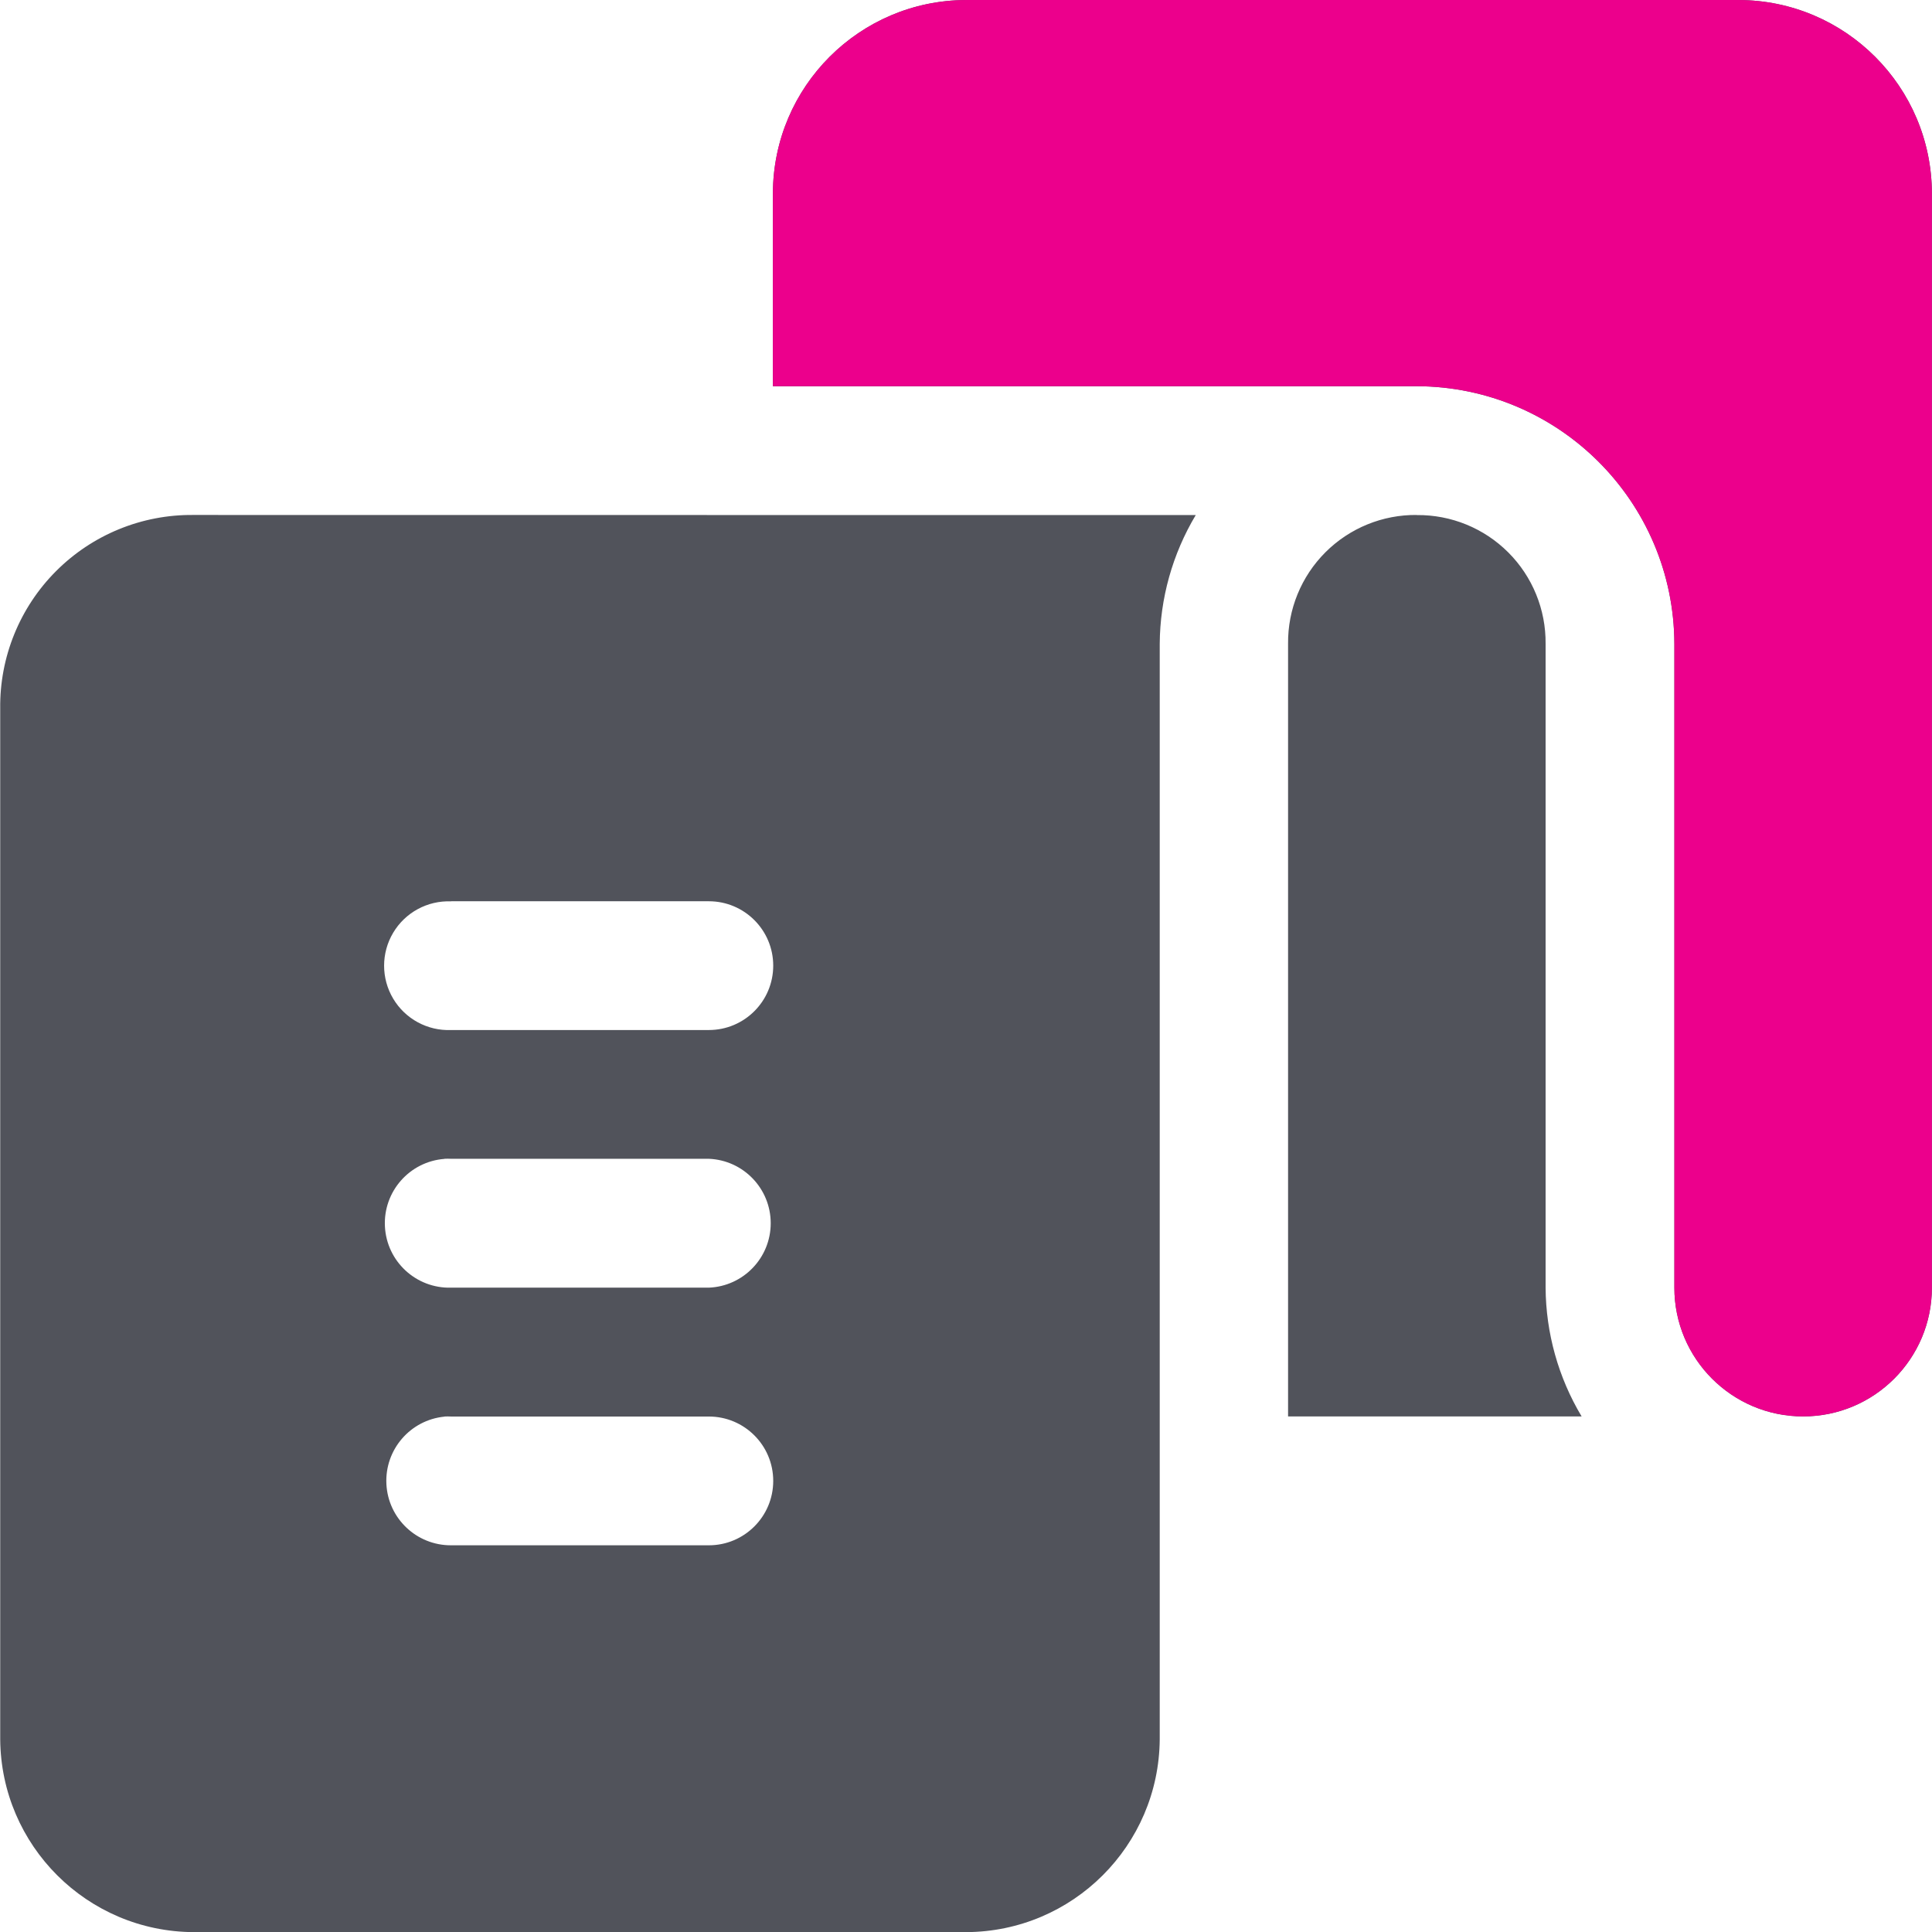
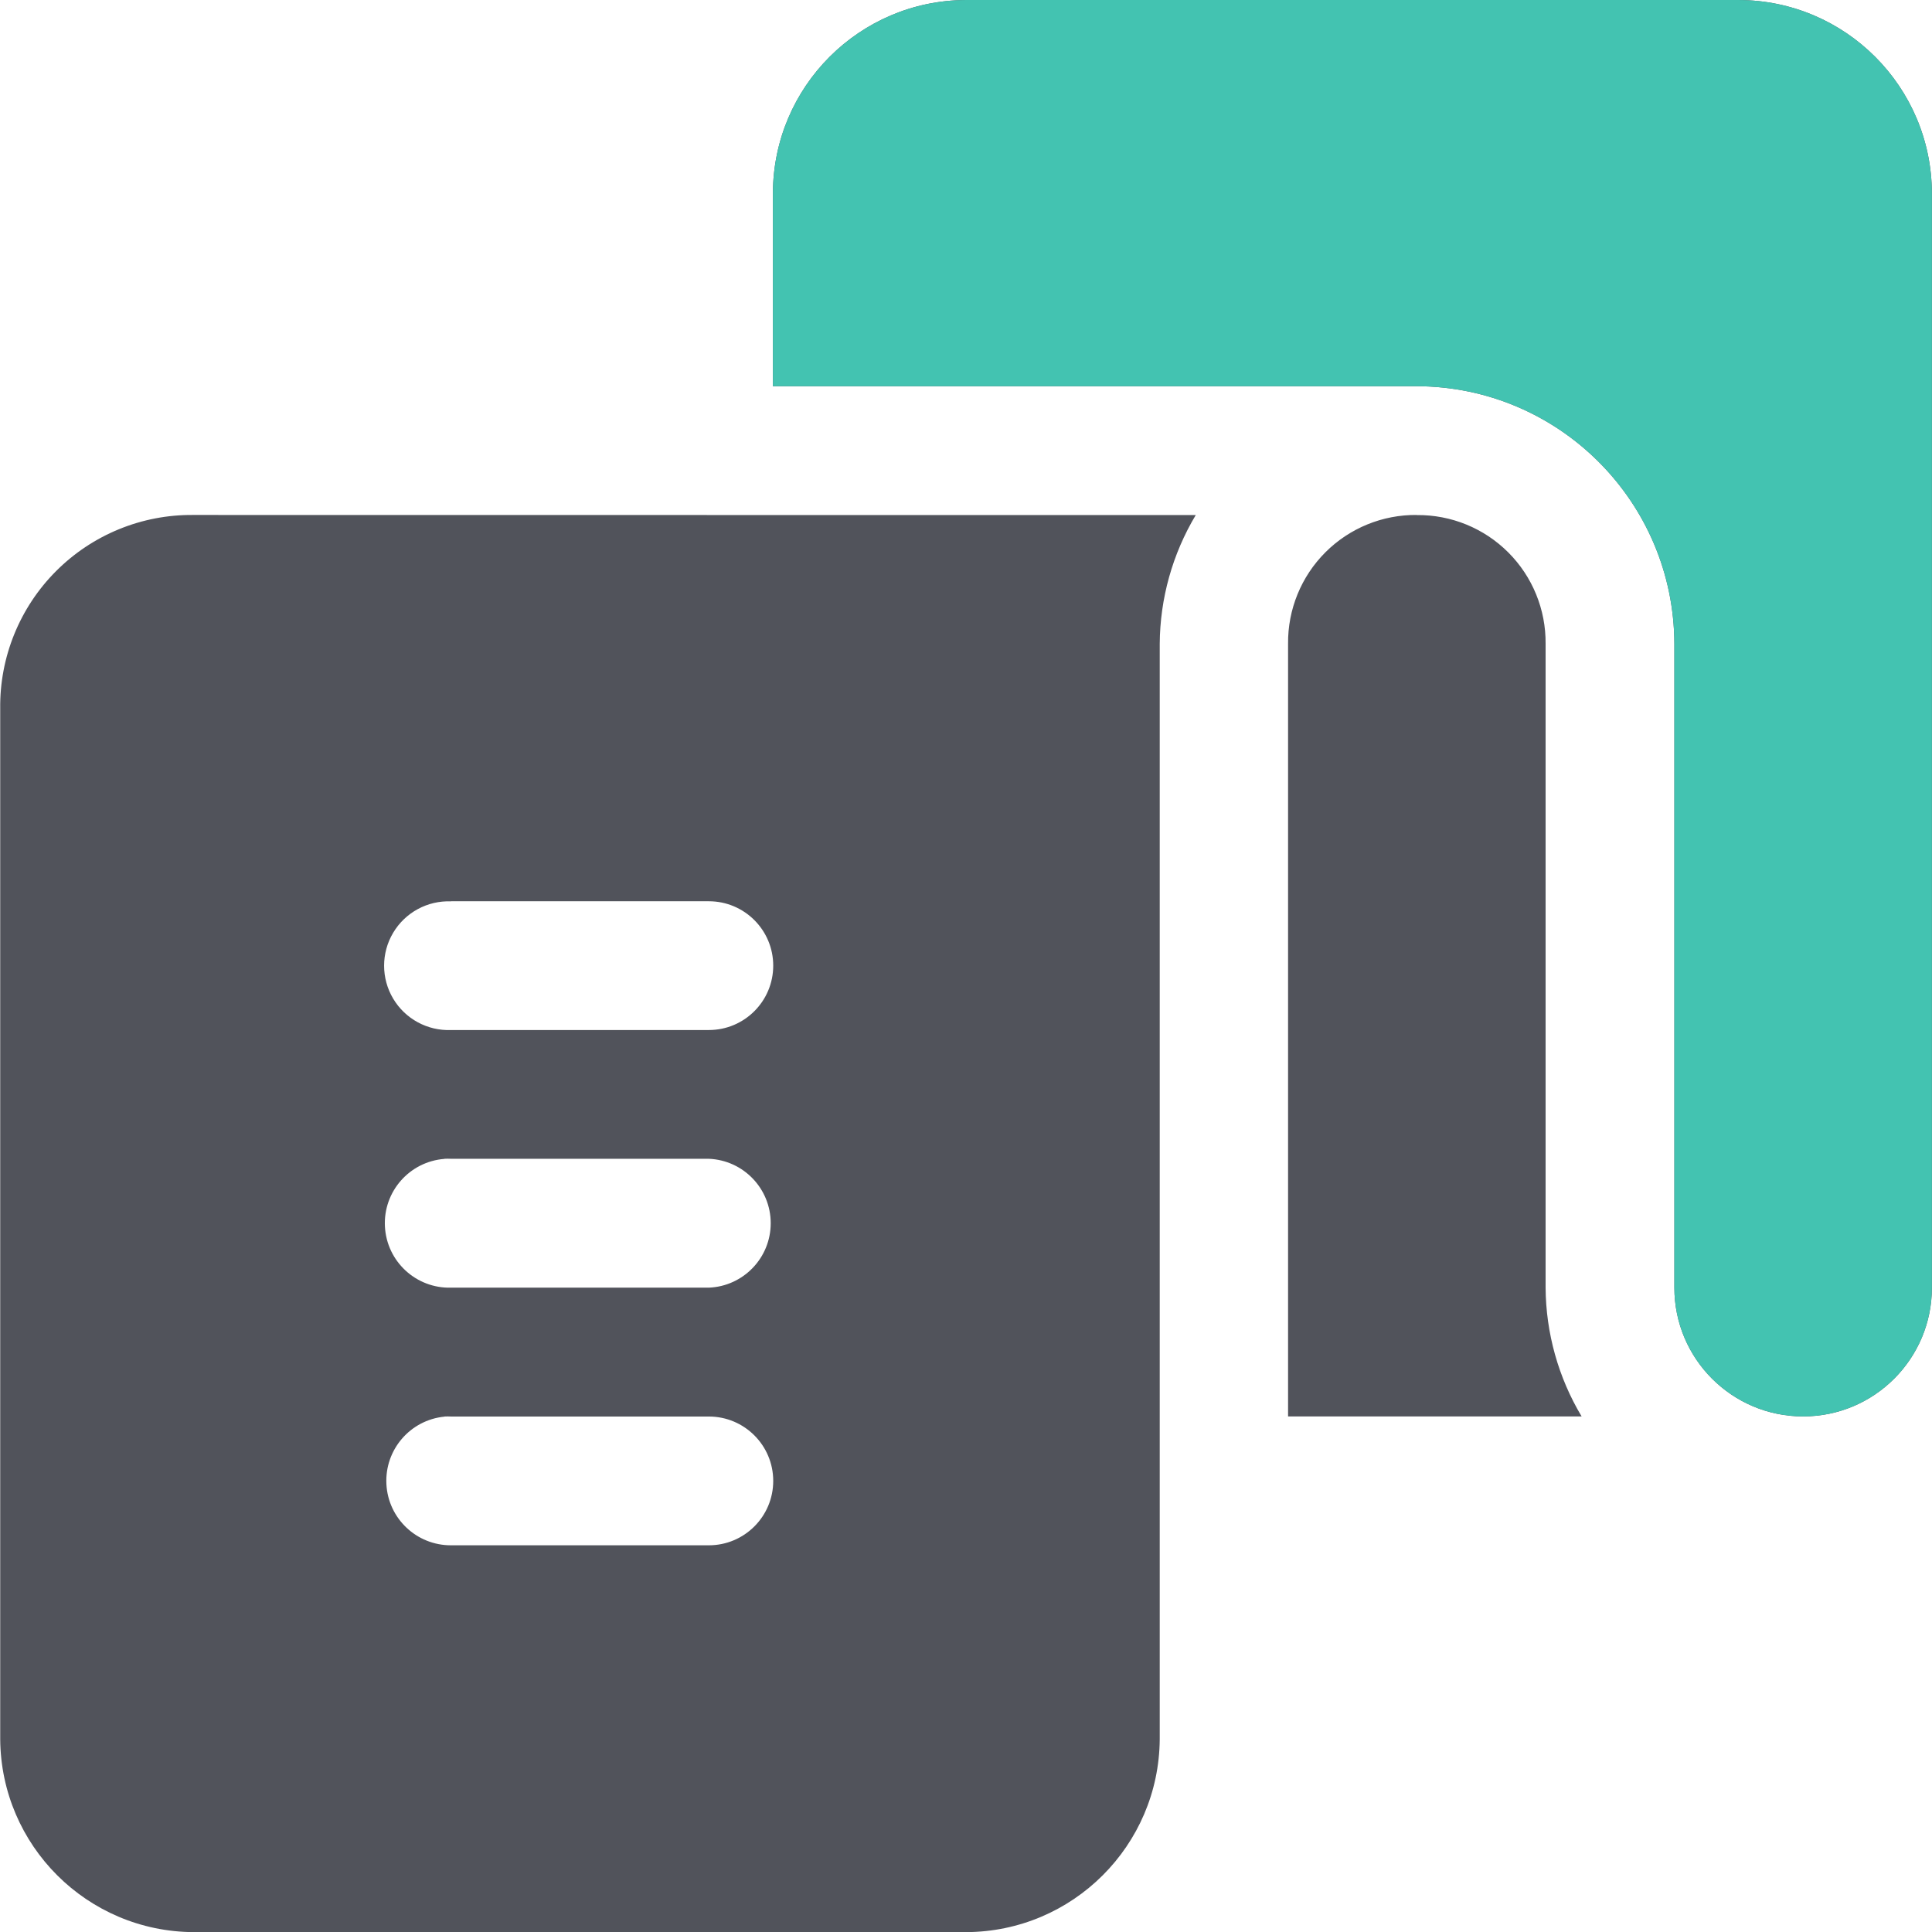
<svg xmlns="http://www.w3.org/2000/svg" width="18.185" height="18.18" viewBox="0 0 18.185 18.18">
  <g id="Group_36371" data-name="Group 36371" transform="translate(-1440 -2366.88)">
    <g id="Group_36366" data-name="Group 36366" transform="translate(1421 2077)">
      <path id="noun-invoice-3687026" d="M96.525,17.53a1.824,1.824,0,0,0-1.816,1.816v1.819h6.061a2.432,2.432,0,0,1,2.424,2.424v6.061a1.212,1.212,0,1,0,2.424,0l0-10.3A1.824,1.824,0,0,0,103.8,17.53Zm-7.271,4.847A1.8,1.8,0,0,0,87.436,24.2l0,9.7a1.829,1.829,0,0,0,1.822,1.816h7.27a1.829,1.829,0,0,0,1.822-1.816V23.59a2.391,2.391,0,0,1,.339-1.212Zm11.516,0a1.2,1.2,0,0,0-1.212,1.212v7.273h2.763a2.391,2.391,0,0,1-.339-1.212V23.59a1.2,1.2,0,0,0-1.212-1.212Zm-9.09,3.636h2.426a.606.606,0,1,1,0,1.212H91.68A.606.606,0,1,1,91.68,26.014Zm-.063,2.424a.606.606,0,0,1,.063,0h2.426a.607.607,0,0,1,0,1.213H91.68A.607.607,0,0,1,91.617,28.438Zm0,2.426a.608.608,0,0,1,.063,0h2.426a.606.606,0,1,1,0,1.212H91.68A.607.607,0,0,1,91.617,30.864Z" transform="translate(-68.434 272.35)" fill="#51535b" />
-       <path id="noun-invoice-3687026-2" data-name="noun-invoice-3687026" d="M96.525,17.53a1.824,1.824,0,0,0-1.816,1.816v1.819h6.061a2.432,2.432,0,0,1,2.424,2.424v6.061a1.212,1.212,0,1,0,2.424,0l0-10.3A1.824,1.824,0,0,0,103.8,17.53Z" transform="translate(-68.434 272.35)" fill="#ec008c" />
+       <path id="noun-invoice-3687026-2" data-name="noun-invoice-3687026" d="M96.525,17.53a1.824,1.824,0,0,0-1.816,1.816v1.819h6.061a2.432,2.432,0,0,1,2.424,2.424v6.061a1.212,1.212,0,1,0,2.424,0l0-10.3A1.824,1.824,0,0,0,103.8,17.53Z" transform="translate(-68.434 272.35)" fill="#43C3B1" />
    </g>
  </g>
</svg>
